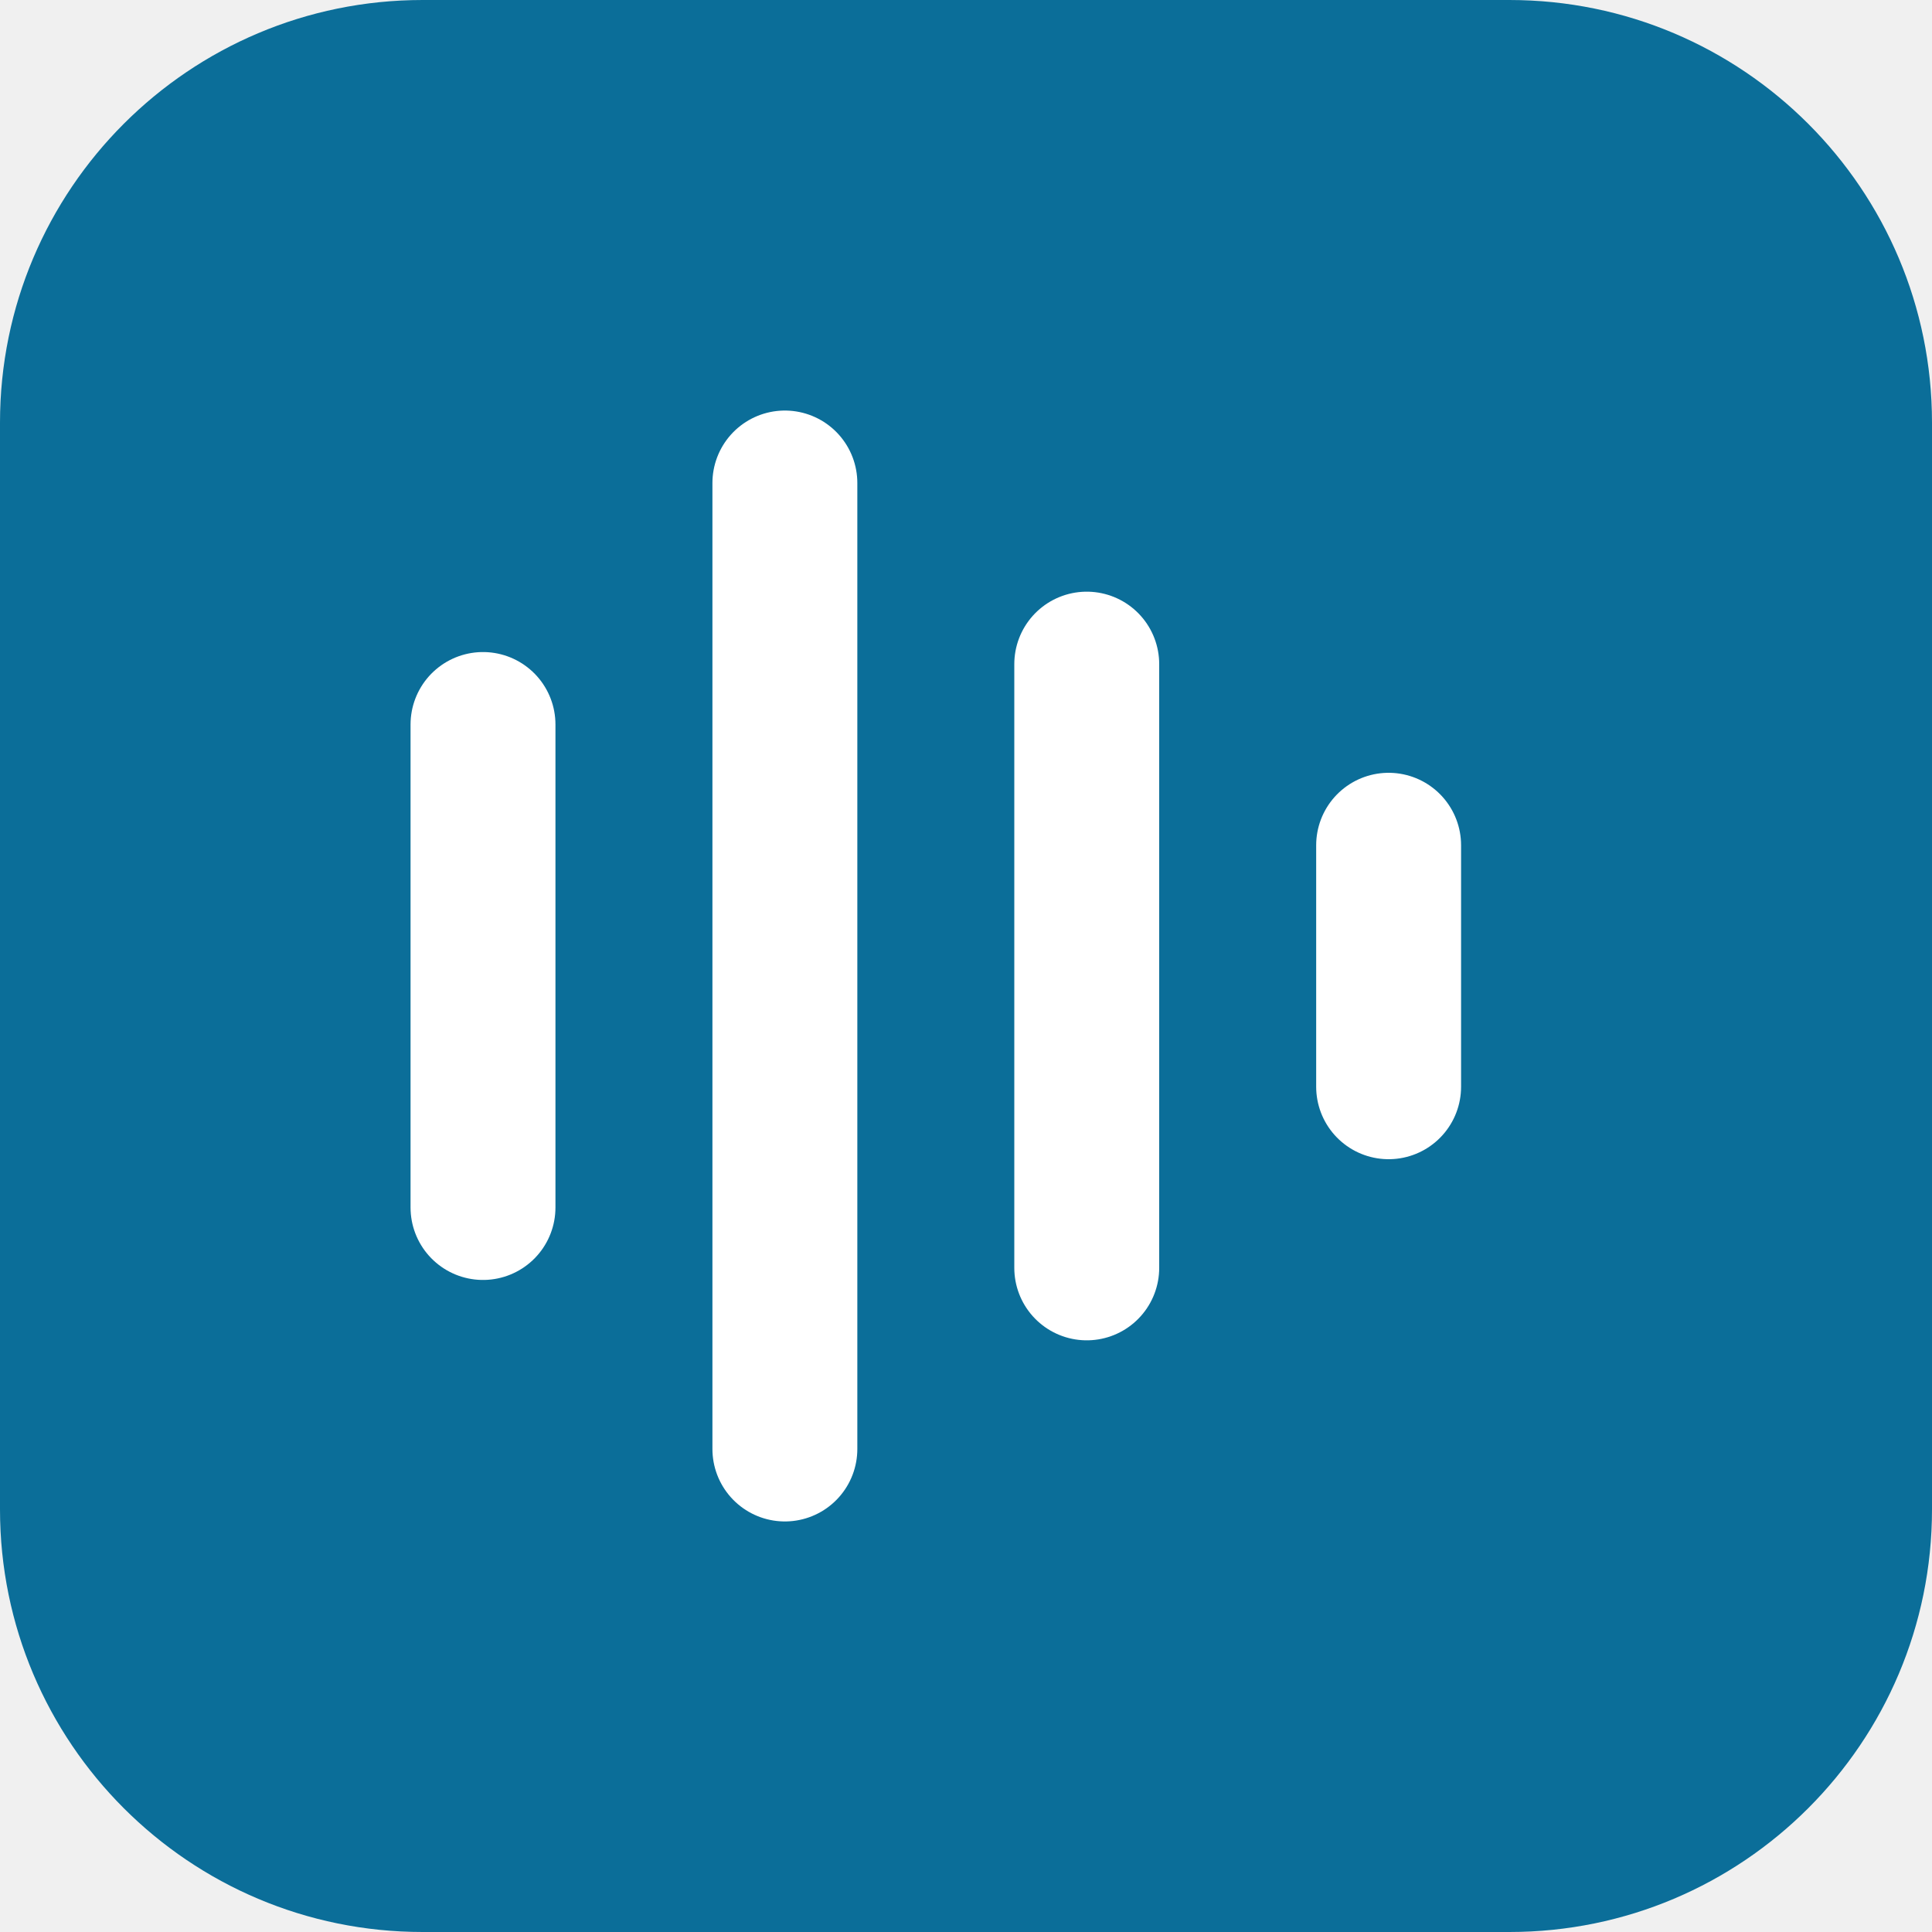
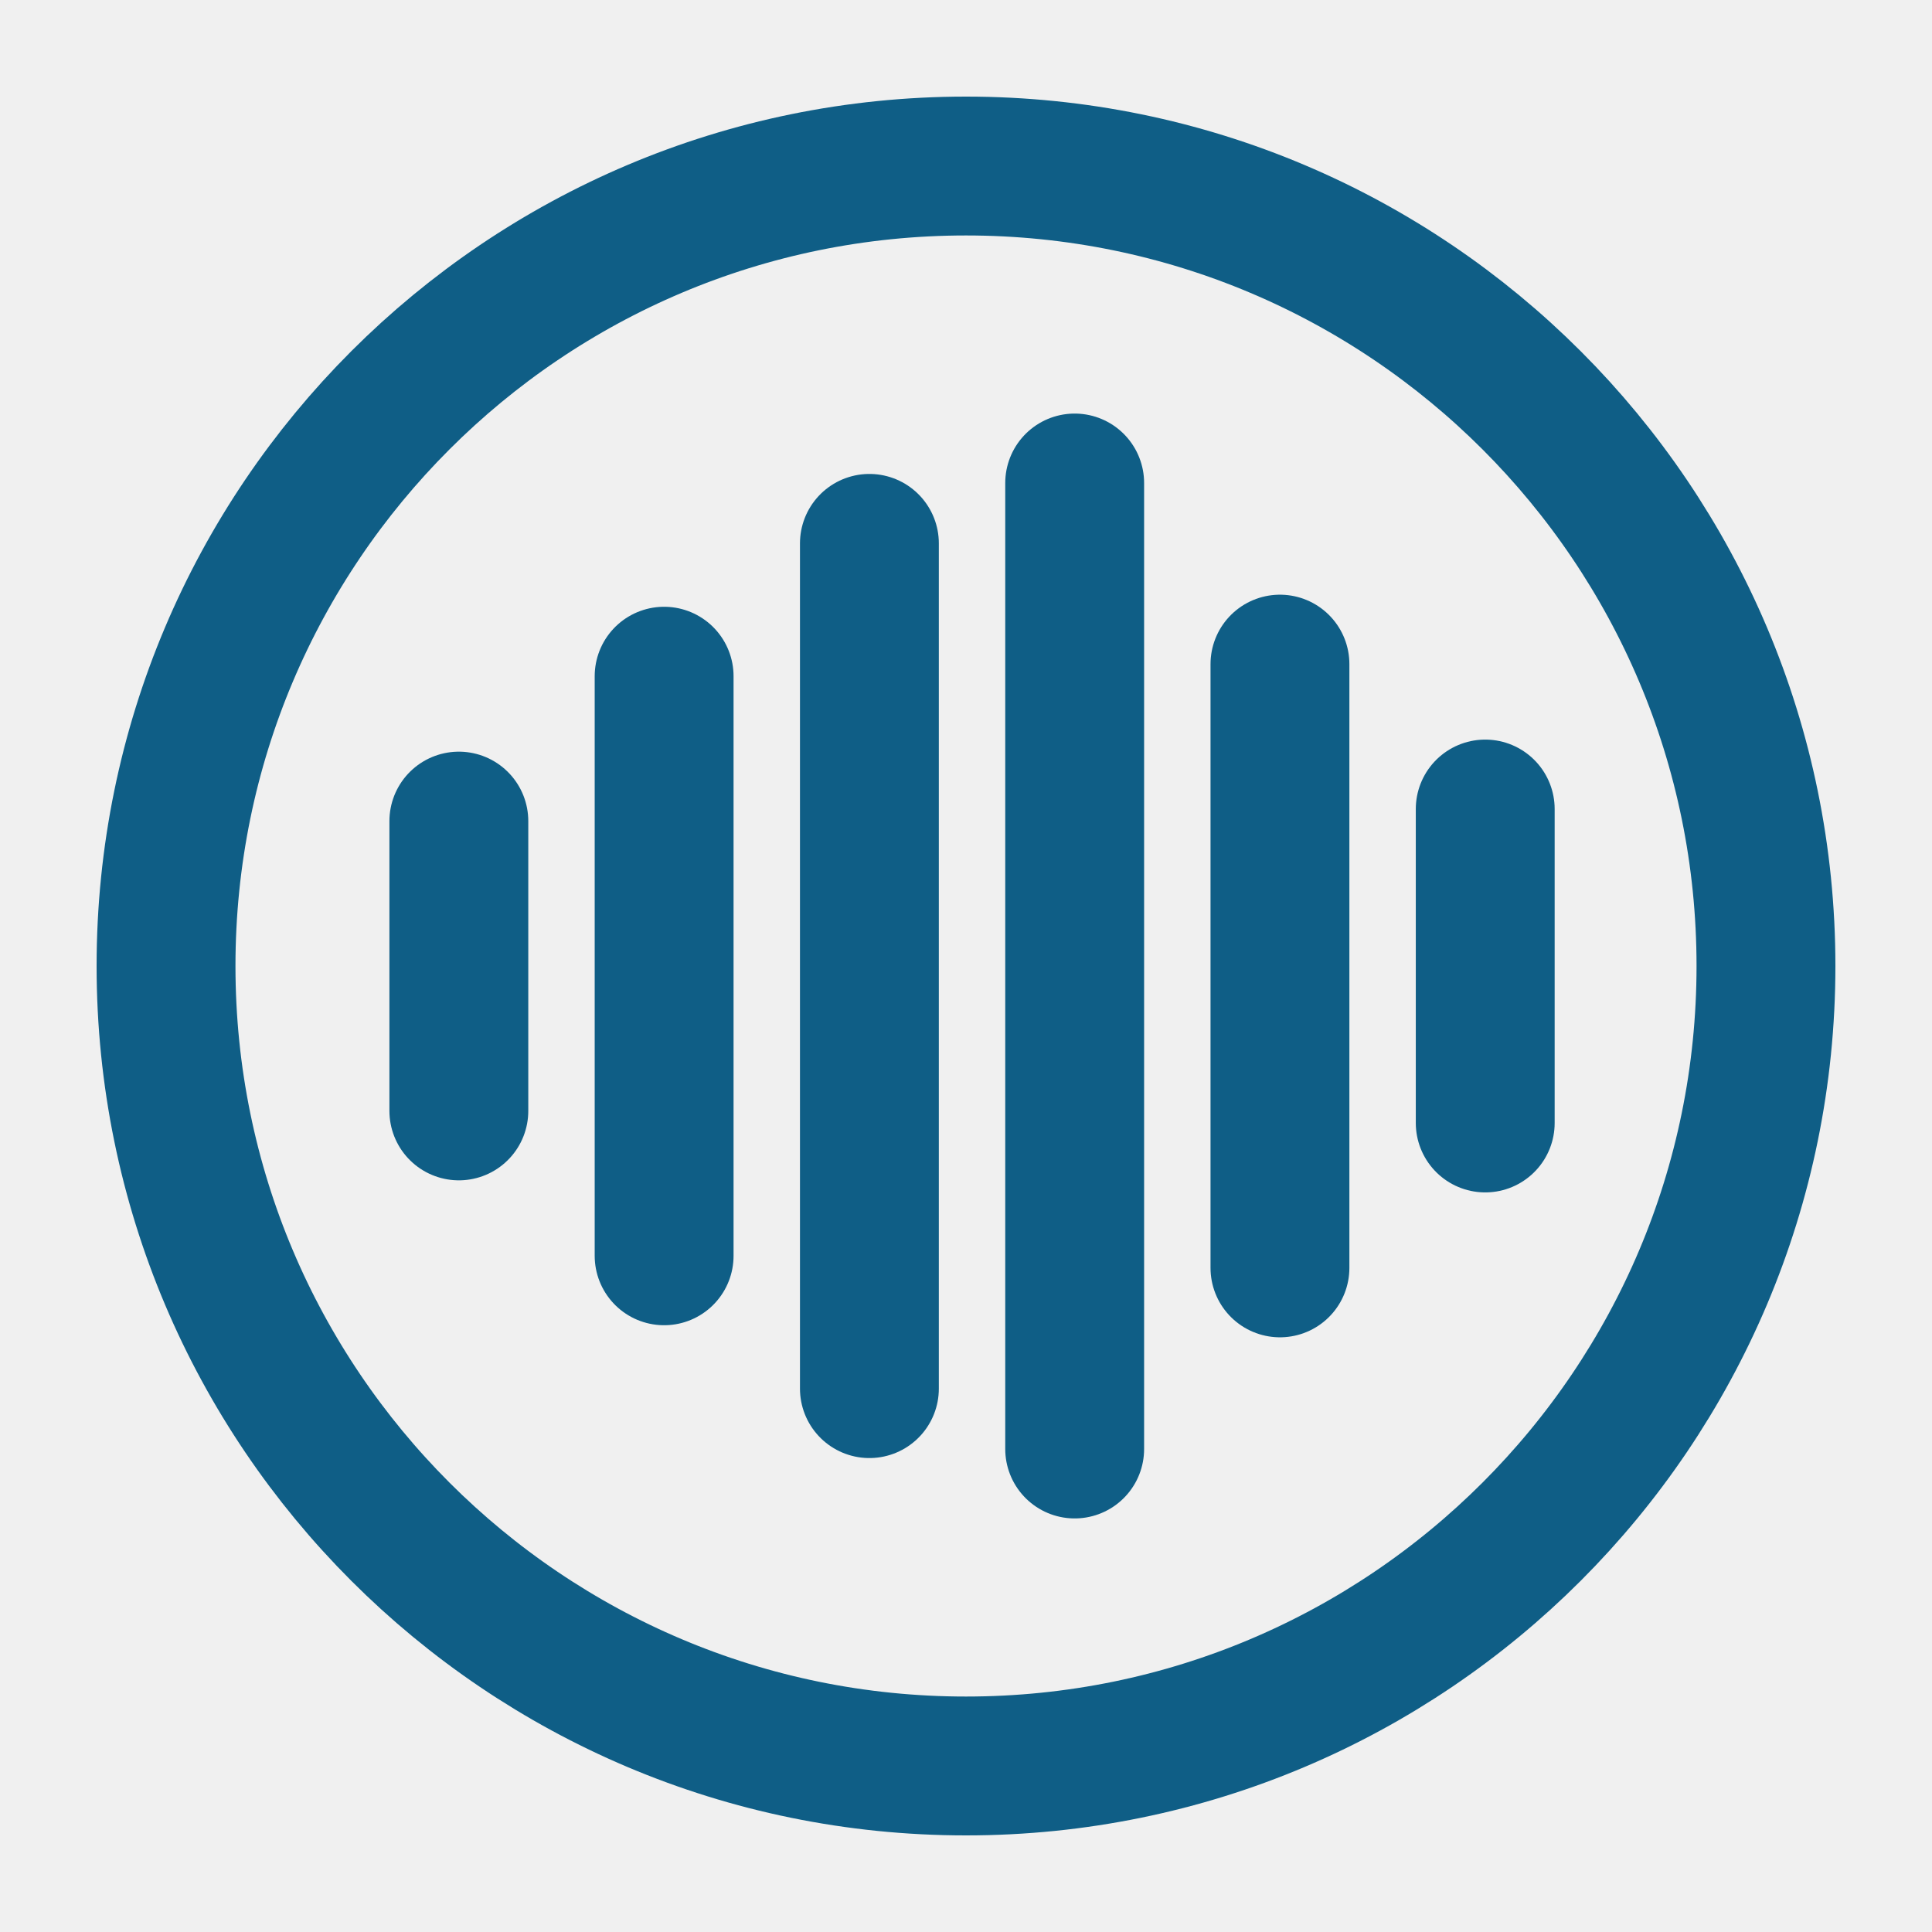
<svg xmlns="http://www.w3.org/2000/svg" viewBox="0 0 32 32">
-   <rect width="32" height="32" rx="7" fill="#0b6e99" />
-   <g stroke="#ffffff" stroke-width="2.4" stroke-linecap="round">
-     <line x1="8" y1="12" x2="8" y2="20" />
-     <line x1="13" y1="8" x2="13" y2="24" />
-     <line x1="18" y1="11" x2="18" y2="21" />
-     <line x1="23" y1="14" x2="23" y2="18" />
+   <style>
+     .mark { stroke: #0f5e86; }
+     @media (prefers-color-scheme: dark) { .mark { stroke: #5fadd8; } }
+   </style>
+   <g class="mark" fill="none" stroke-width="2.3" stroke-linecap="round">
+     <circle cx="16" cy="16" r="13.25" />
+     <path d="M7.6 13.6v4.8M11 11.2v9.6M14.4 9v14M17.8 8v16M21.2 11v10M24.6 13.4v5.2" />
  </g>
</svg>
